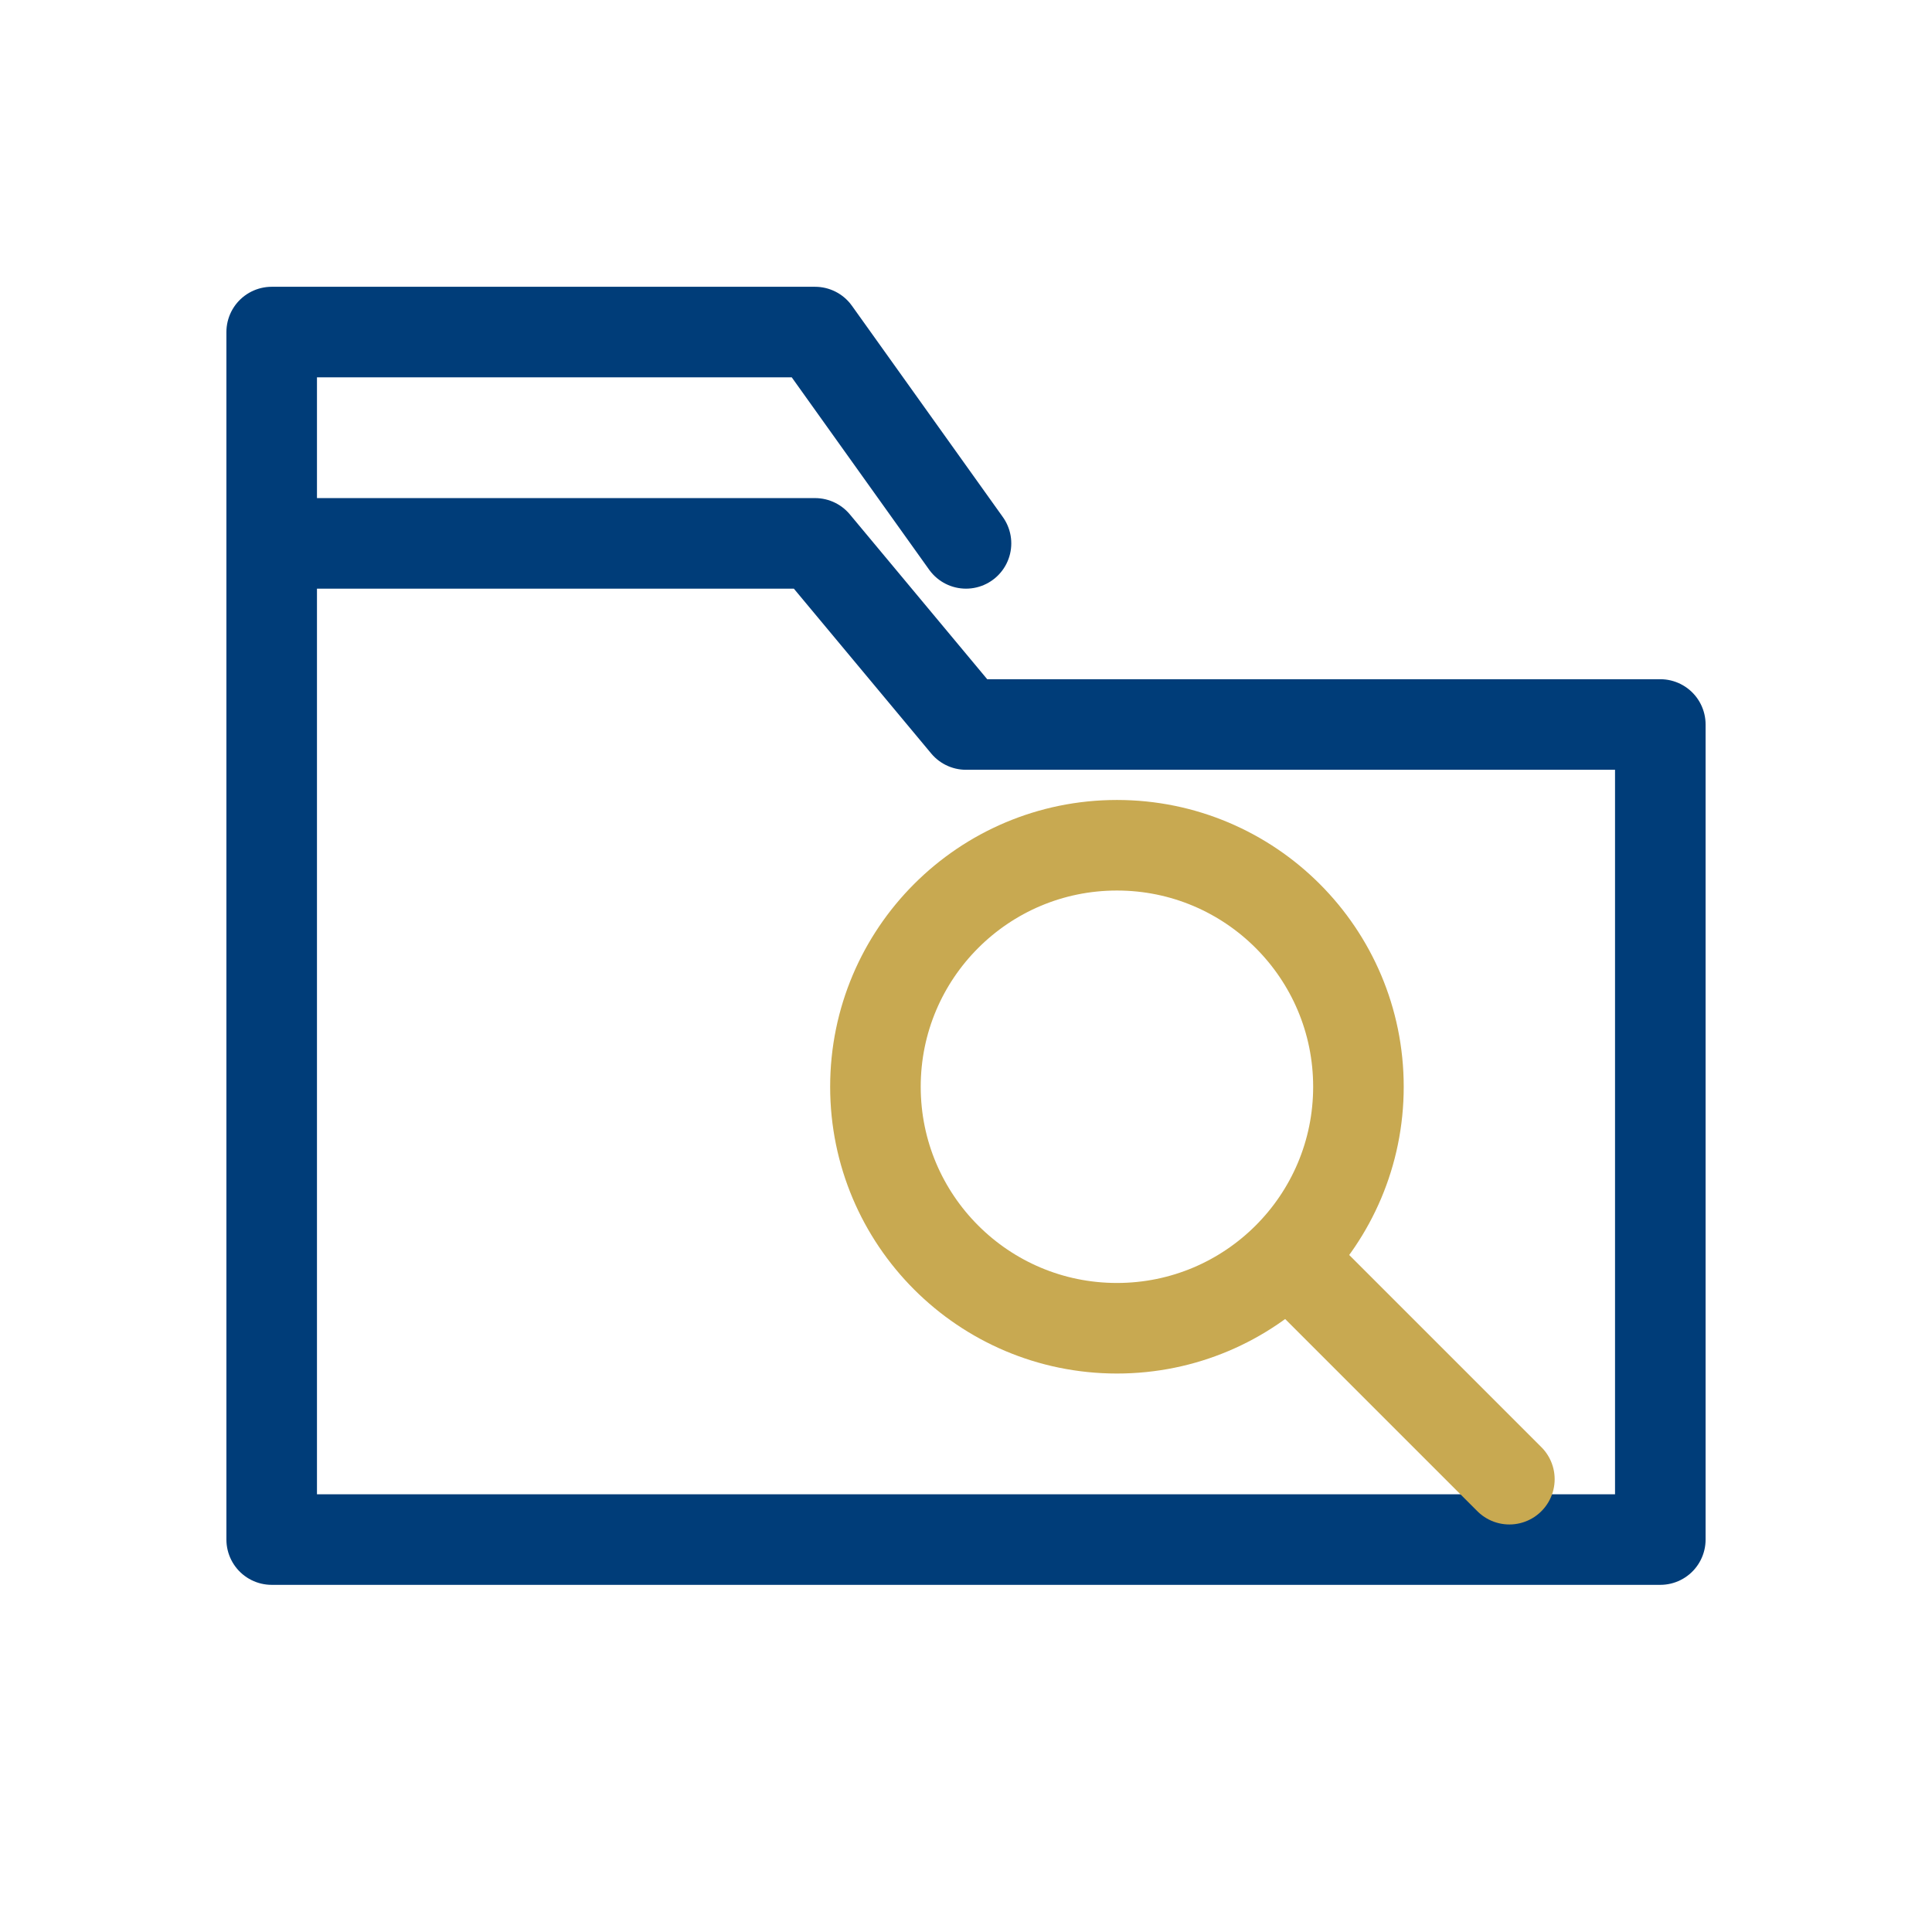
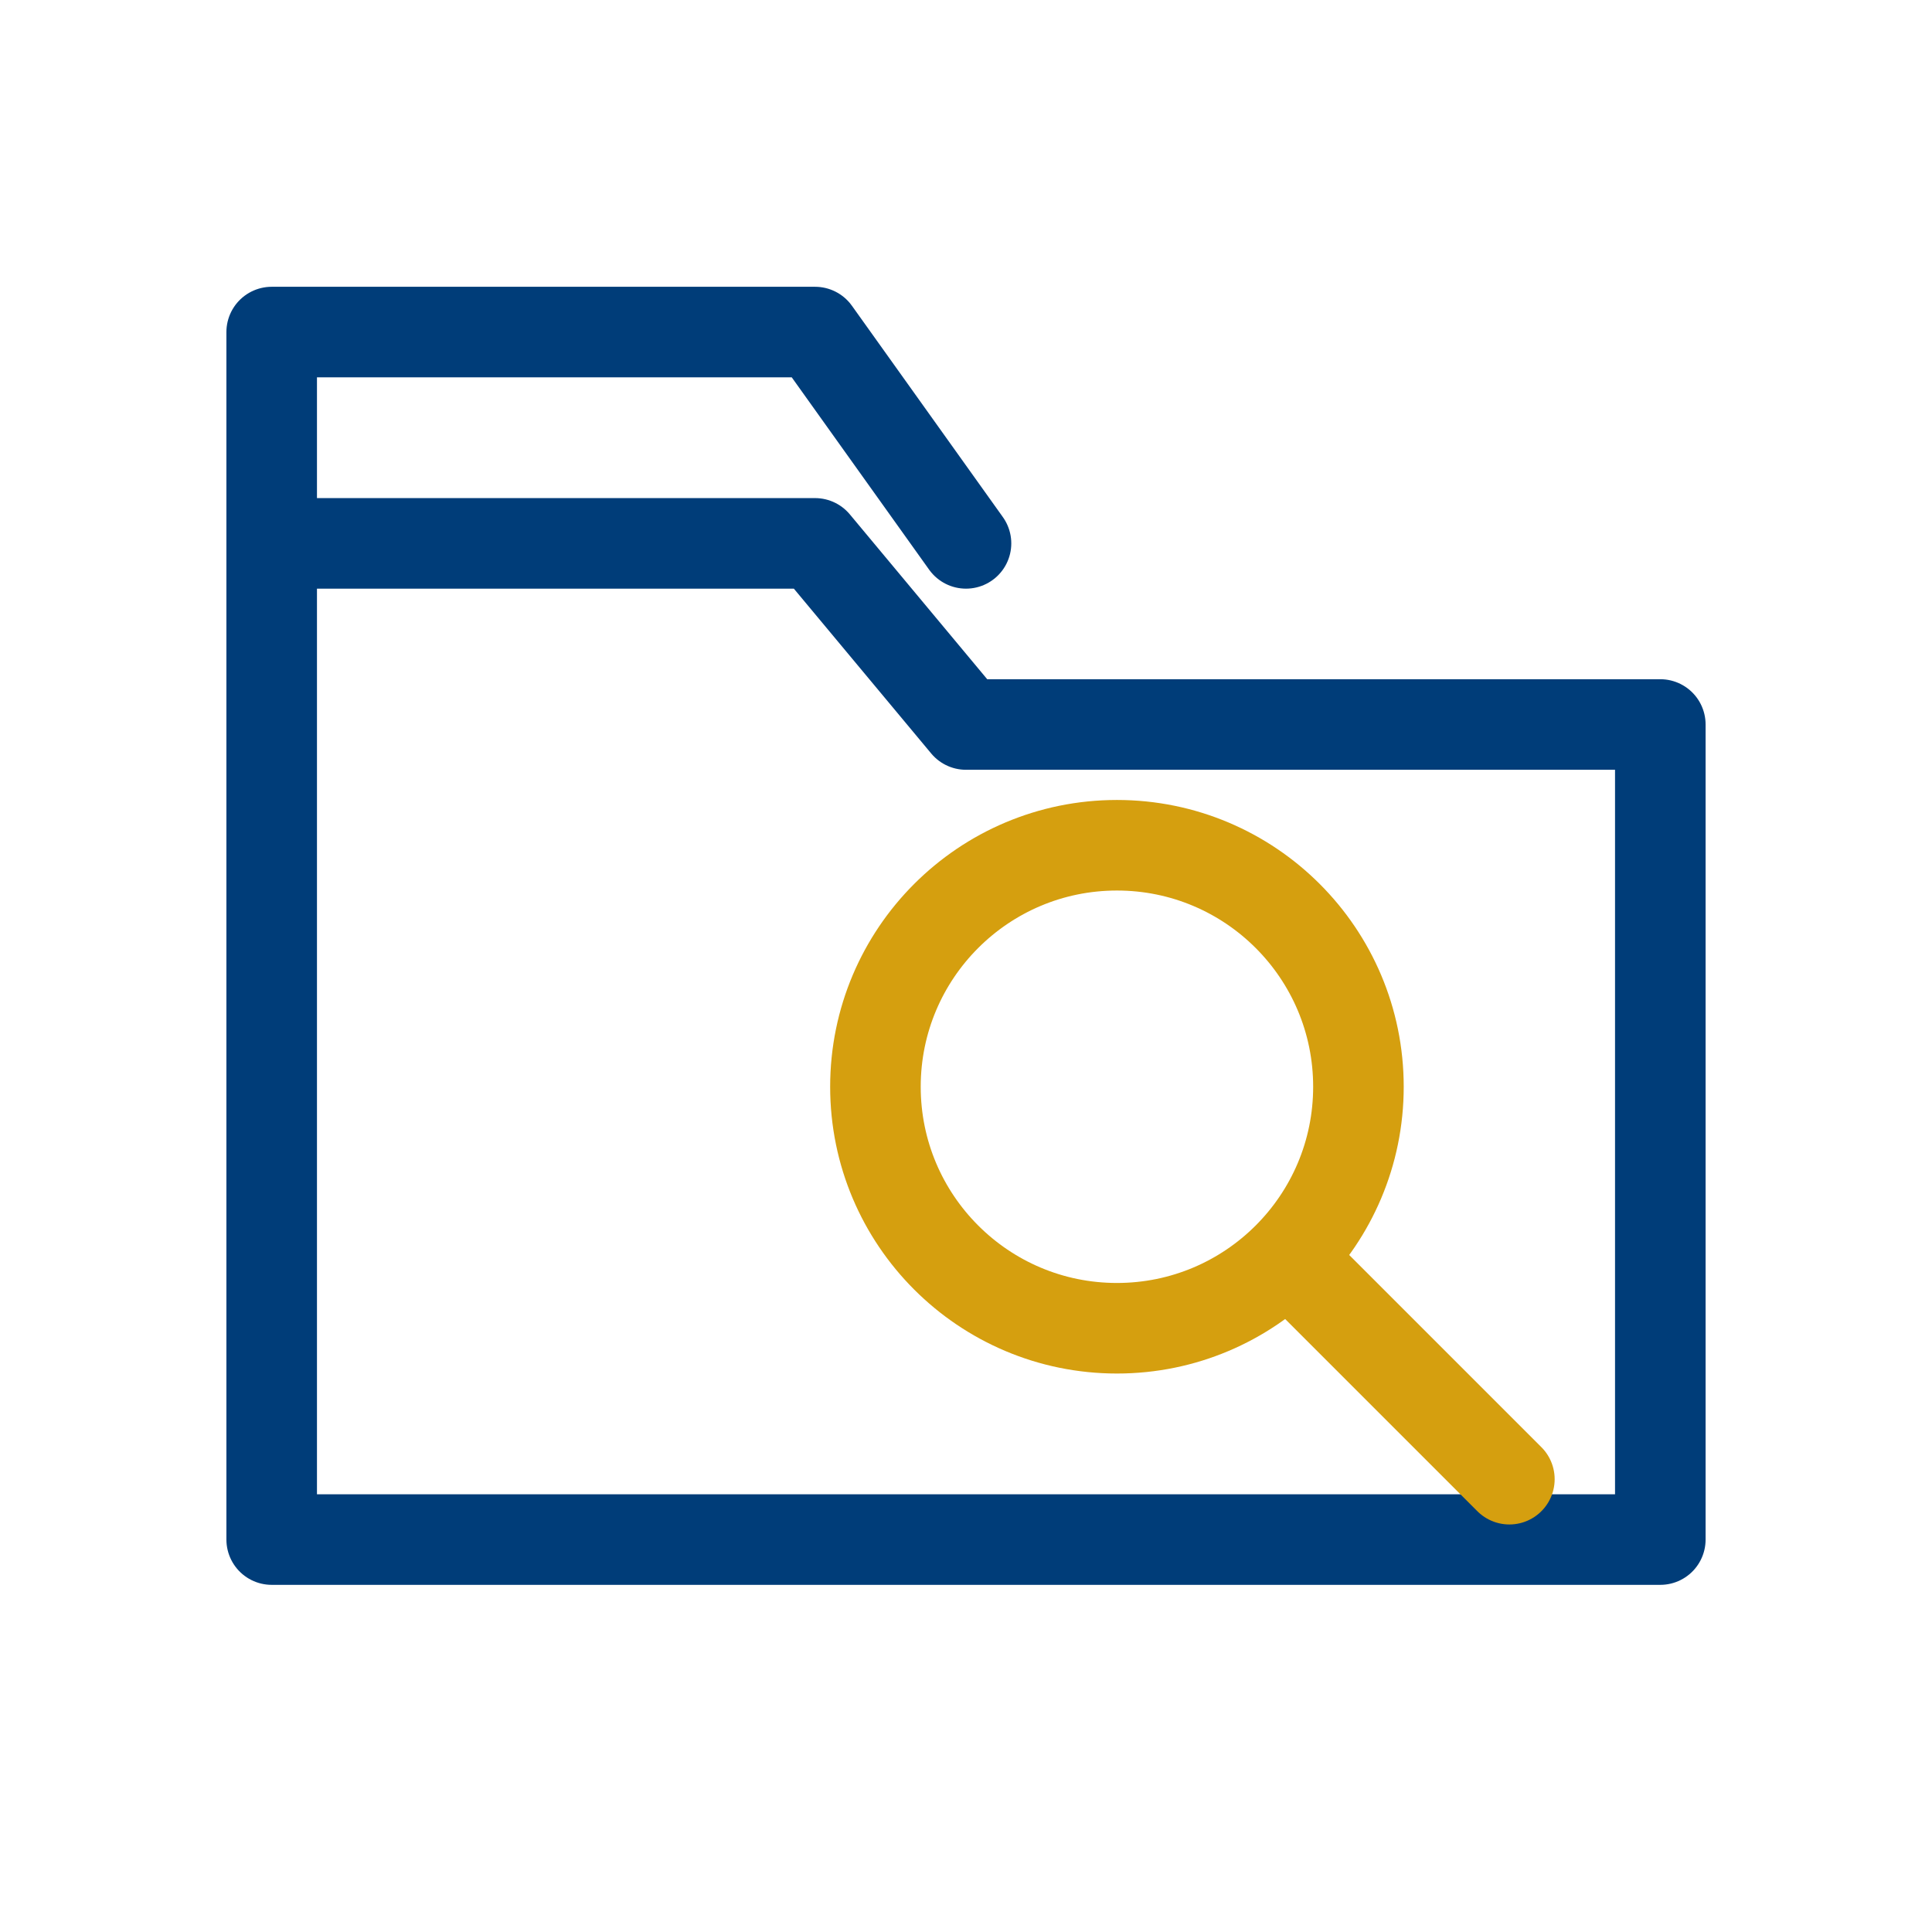
<svg xmlns="http://www.w3.org/2000/svg" viewBox="0 0 64 64" role="img" aria-labelledby="title">
  <g fill="none" stroke-linecap="round" stroke-linejoin="round" stroke-width="3">
    <path stroke="#003D79" d="M9 18h18l5 6h23v27H9zM9 18v-7h18l5 7" />
-     <circle cx="37" cy="36" r="8" stroke="#C8A951" />
-     <path stroke="#C8A951" d="m43 42 7 7" />
+     <circle cx="37" cy="36" r="8" stroke="#D59F0F" />
+     <path stroke="#D59F0F" d="m43 42 7 7" />
  </g>
</svg>
